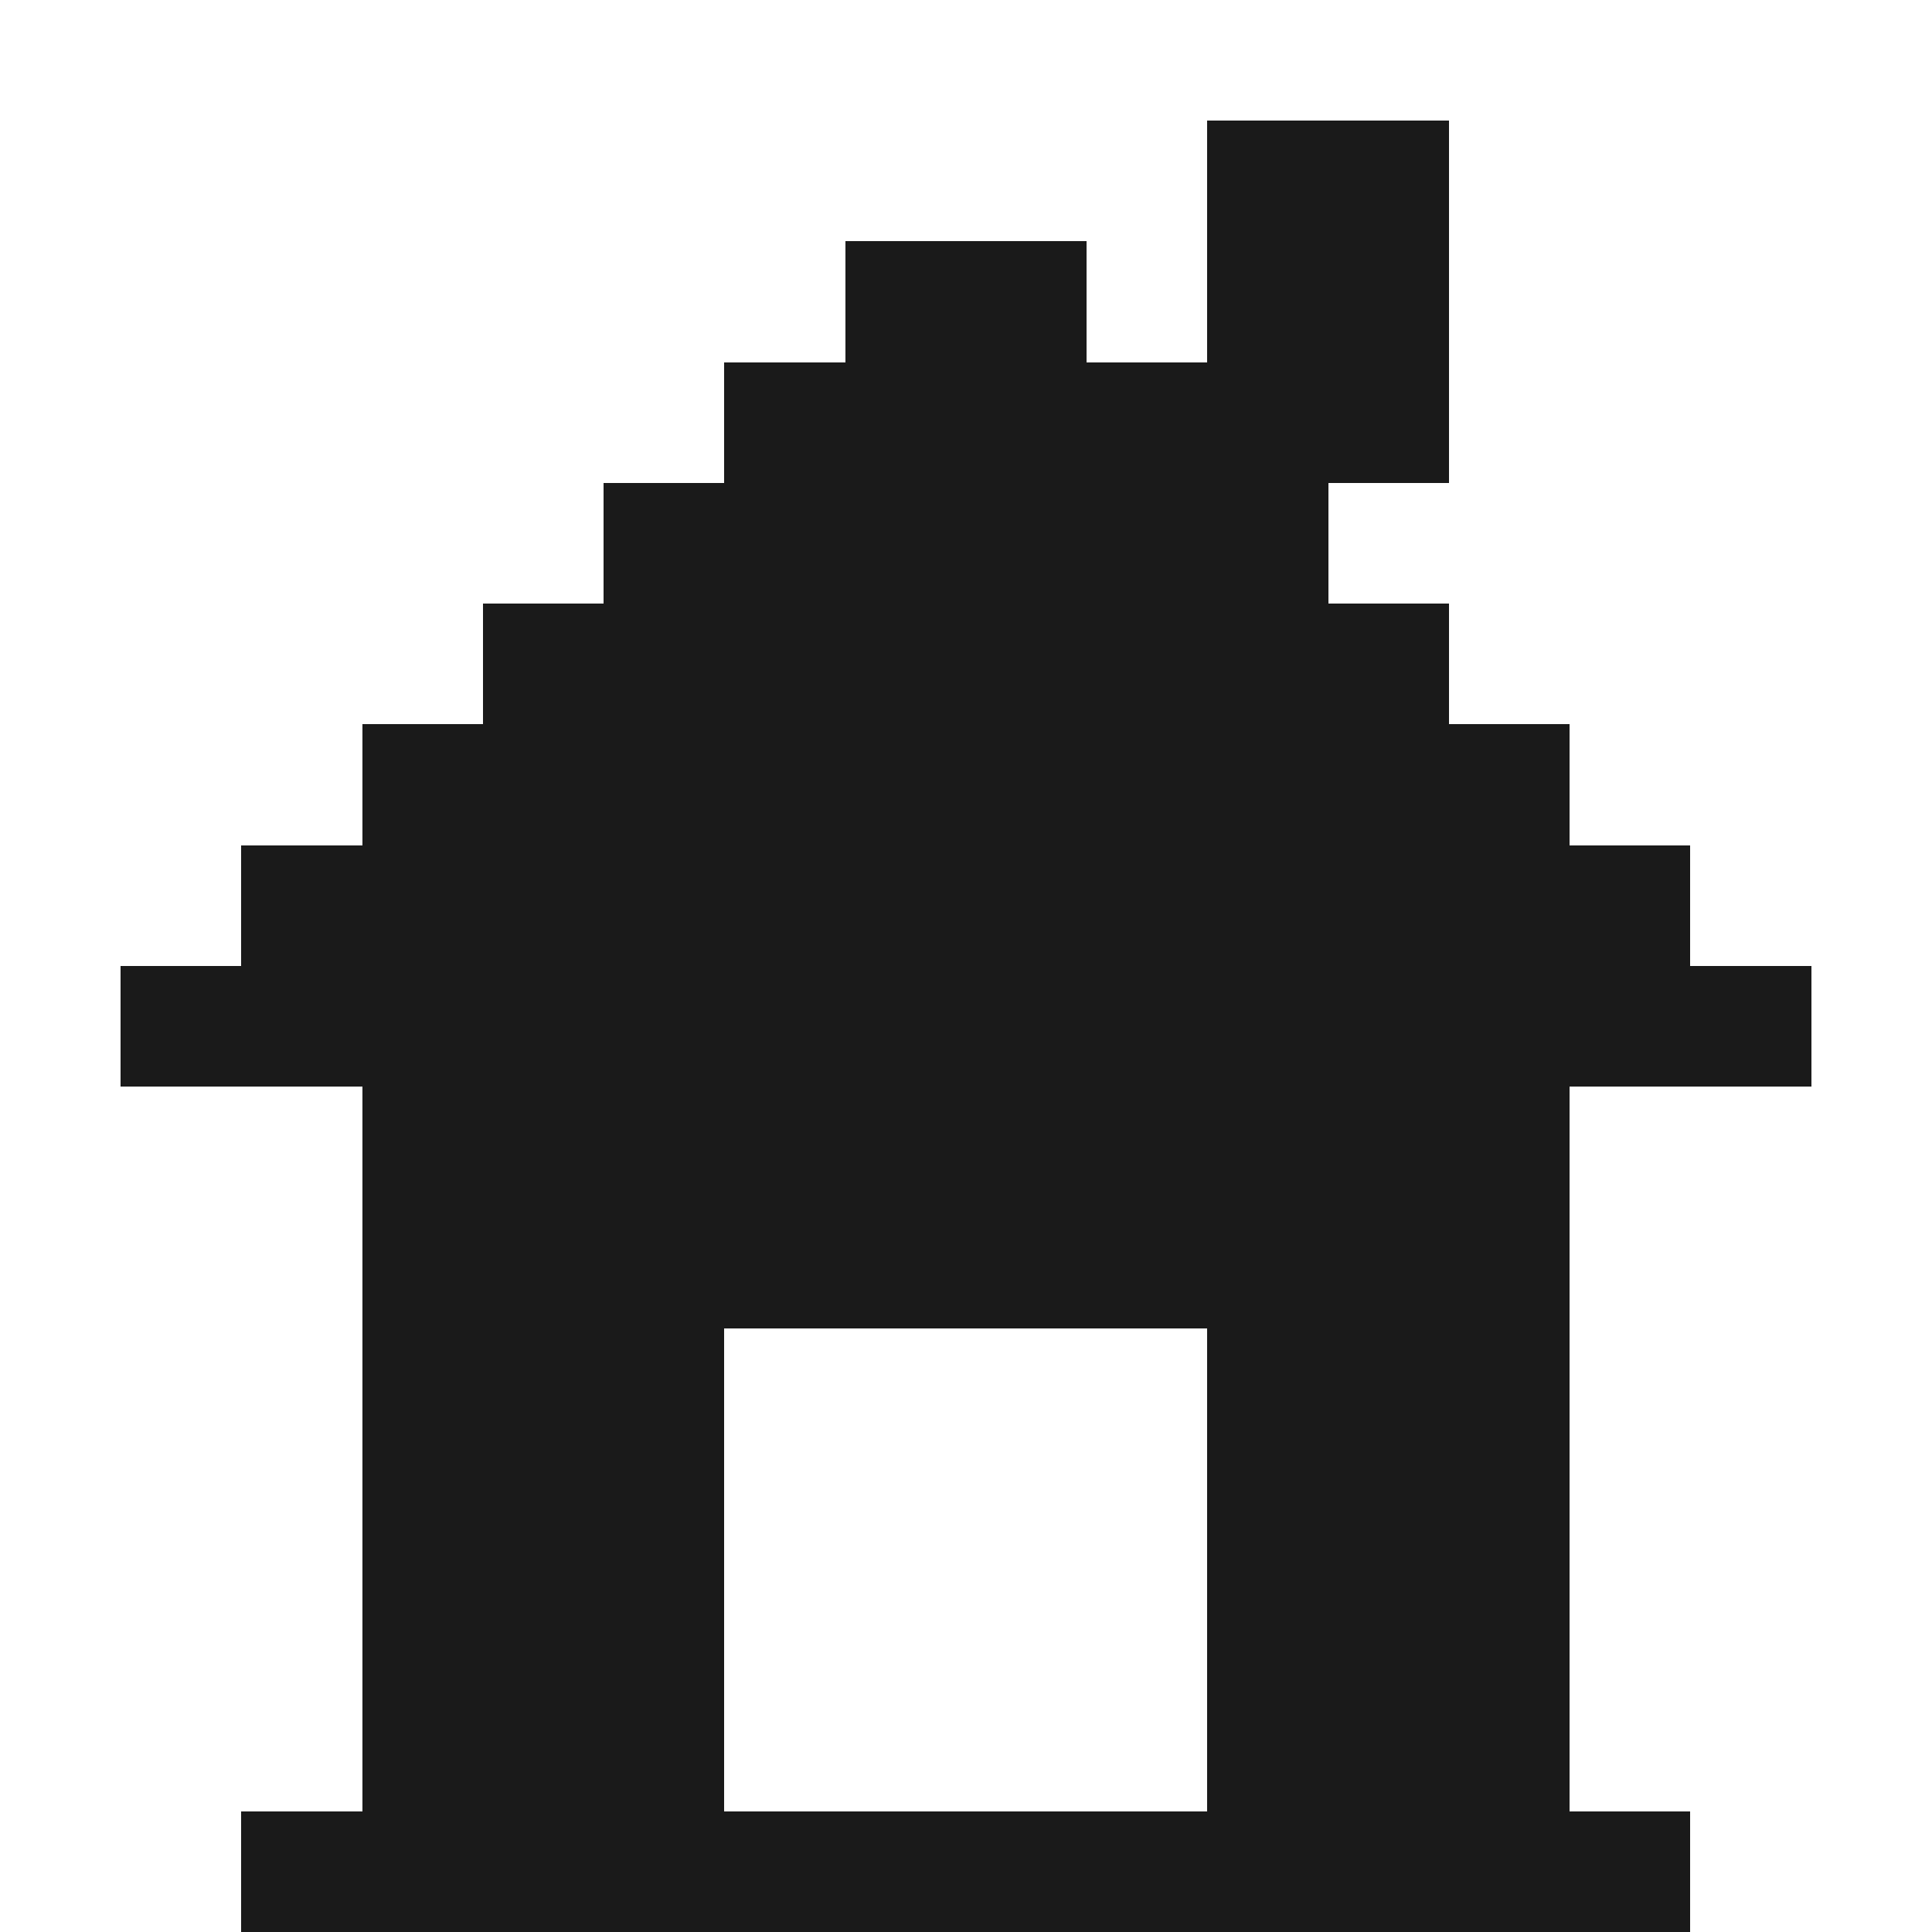
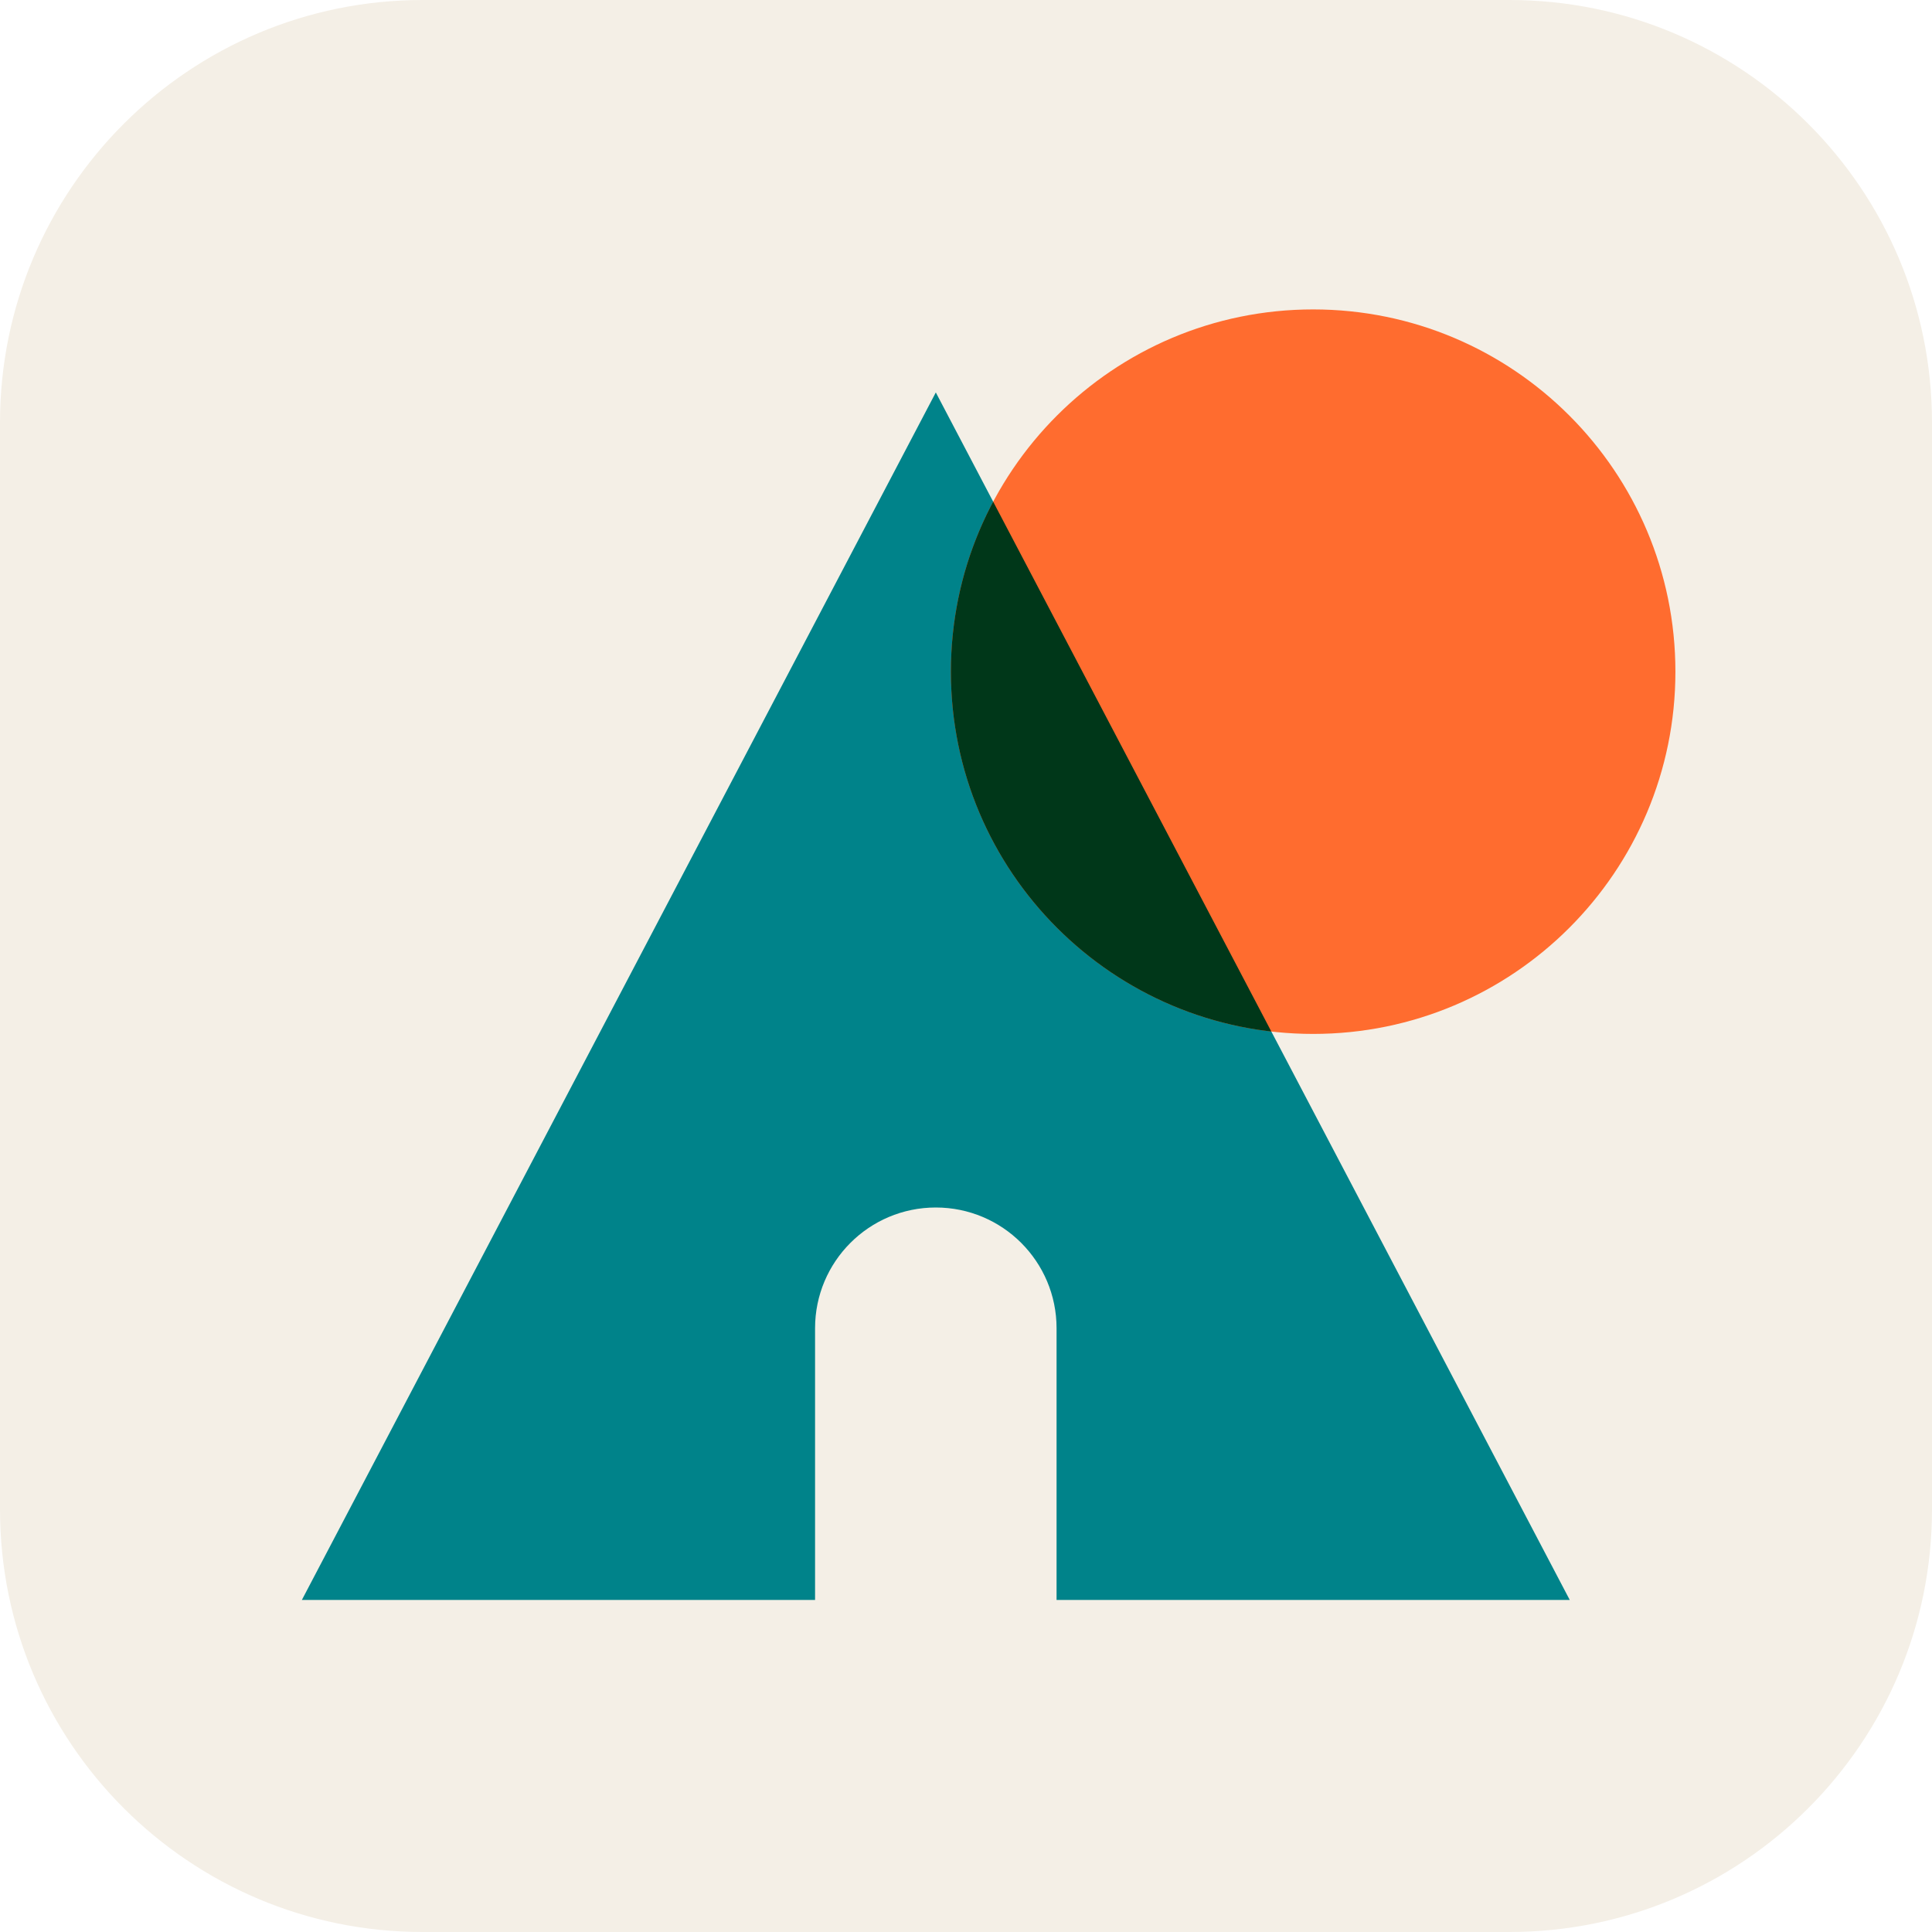
- <svg xmlns="http://www.w3.org/2000/svg" viewBox="0 0 16 16" shape-rendering="crispEdges" role="img" aria-label="A hut from the village">
-   <style>
-     path { fill: #1a1a1a; }
-     @media (prefers-color-scheme: dark) {
-       path { fill: #e0e0e0; }
-     }
-   </style>
-   <path d="M10 1h2v1h-2zM7 2h2v1h-2zM10 2h2v1h-2zM6 3h6v1h-6zM5 4h6v1h-6zM4 5h8v1h-8zM3 6h10v1h-10zM2 7h12v1h-12zM1 8h14v1h-14zM3 9h10v1h-10zM3 10h10v1h-10zM3 11h3v1h-3zM10 11h3v1h-3zM3 12h3v1h-3zM10 12h3v1h-3zM3 13h3v1h-3zM10 13h3v1h-3zM3 14h3v1h-3zM10 14h3v1h-3zM2 15h12v1h-12z" />
+ <svg xmlns="http://www.w3.org/2000/svg" viewBox="0 0 64 64" role="img" aria-label="A roof and the sun, printed in two inks">
+   <defs>
+     <clipPath id="roof">
+       <path d="M10 53L31 13L52 53Z" />
+     </clipPath>
+   </defs>
+   <rect width="64" height="64" rx="14" fill="#f4efe6" />
+   <path fill="#00838a" fill-rule="evenodd" d="M10 53L31 13L52 53Z M27 53V44A4 4 0 0 1 35 44V53Z" />
+   <circle cx="43.5" cy="22.25" r="12" fill="#ff6c2f" />
+   <circle cx="43.5" cy="22.25" r="12" fill="#003719" clip-path="url(#roof)" />
</svg>
